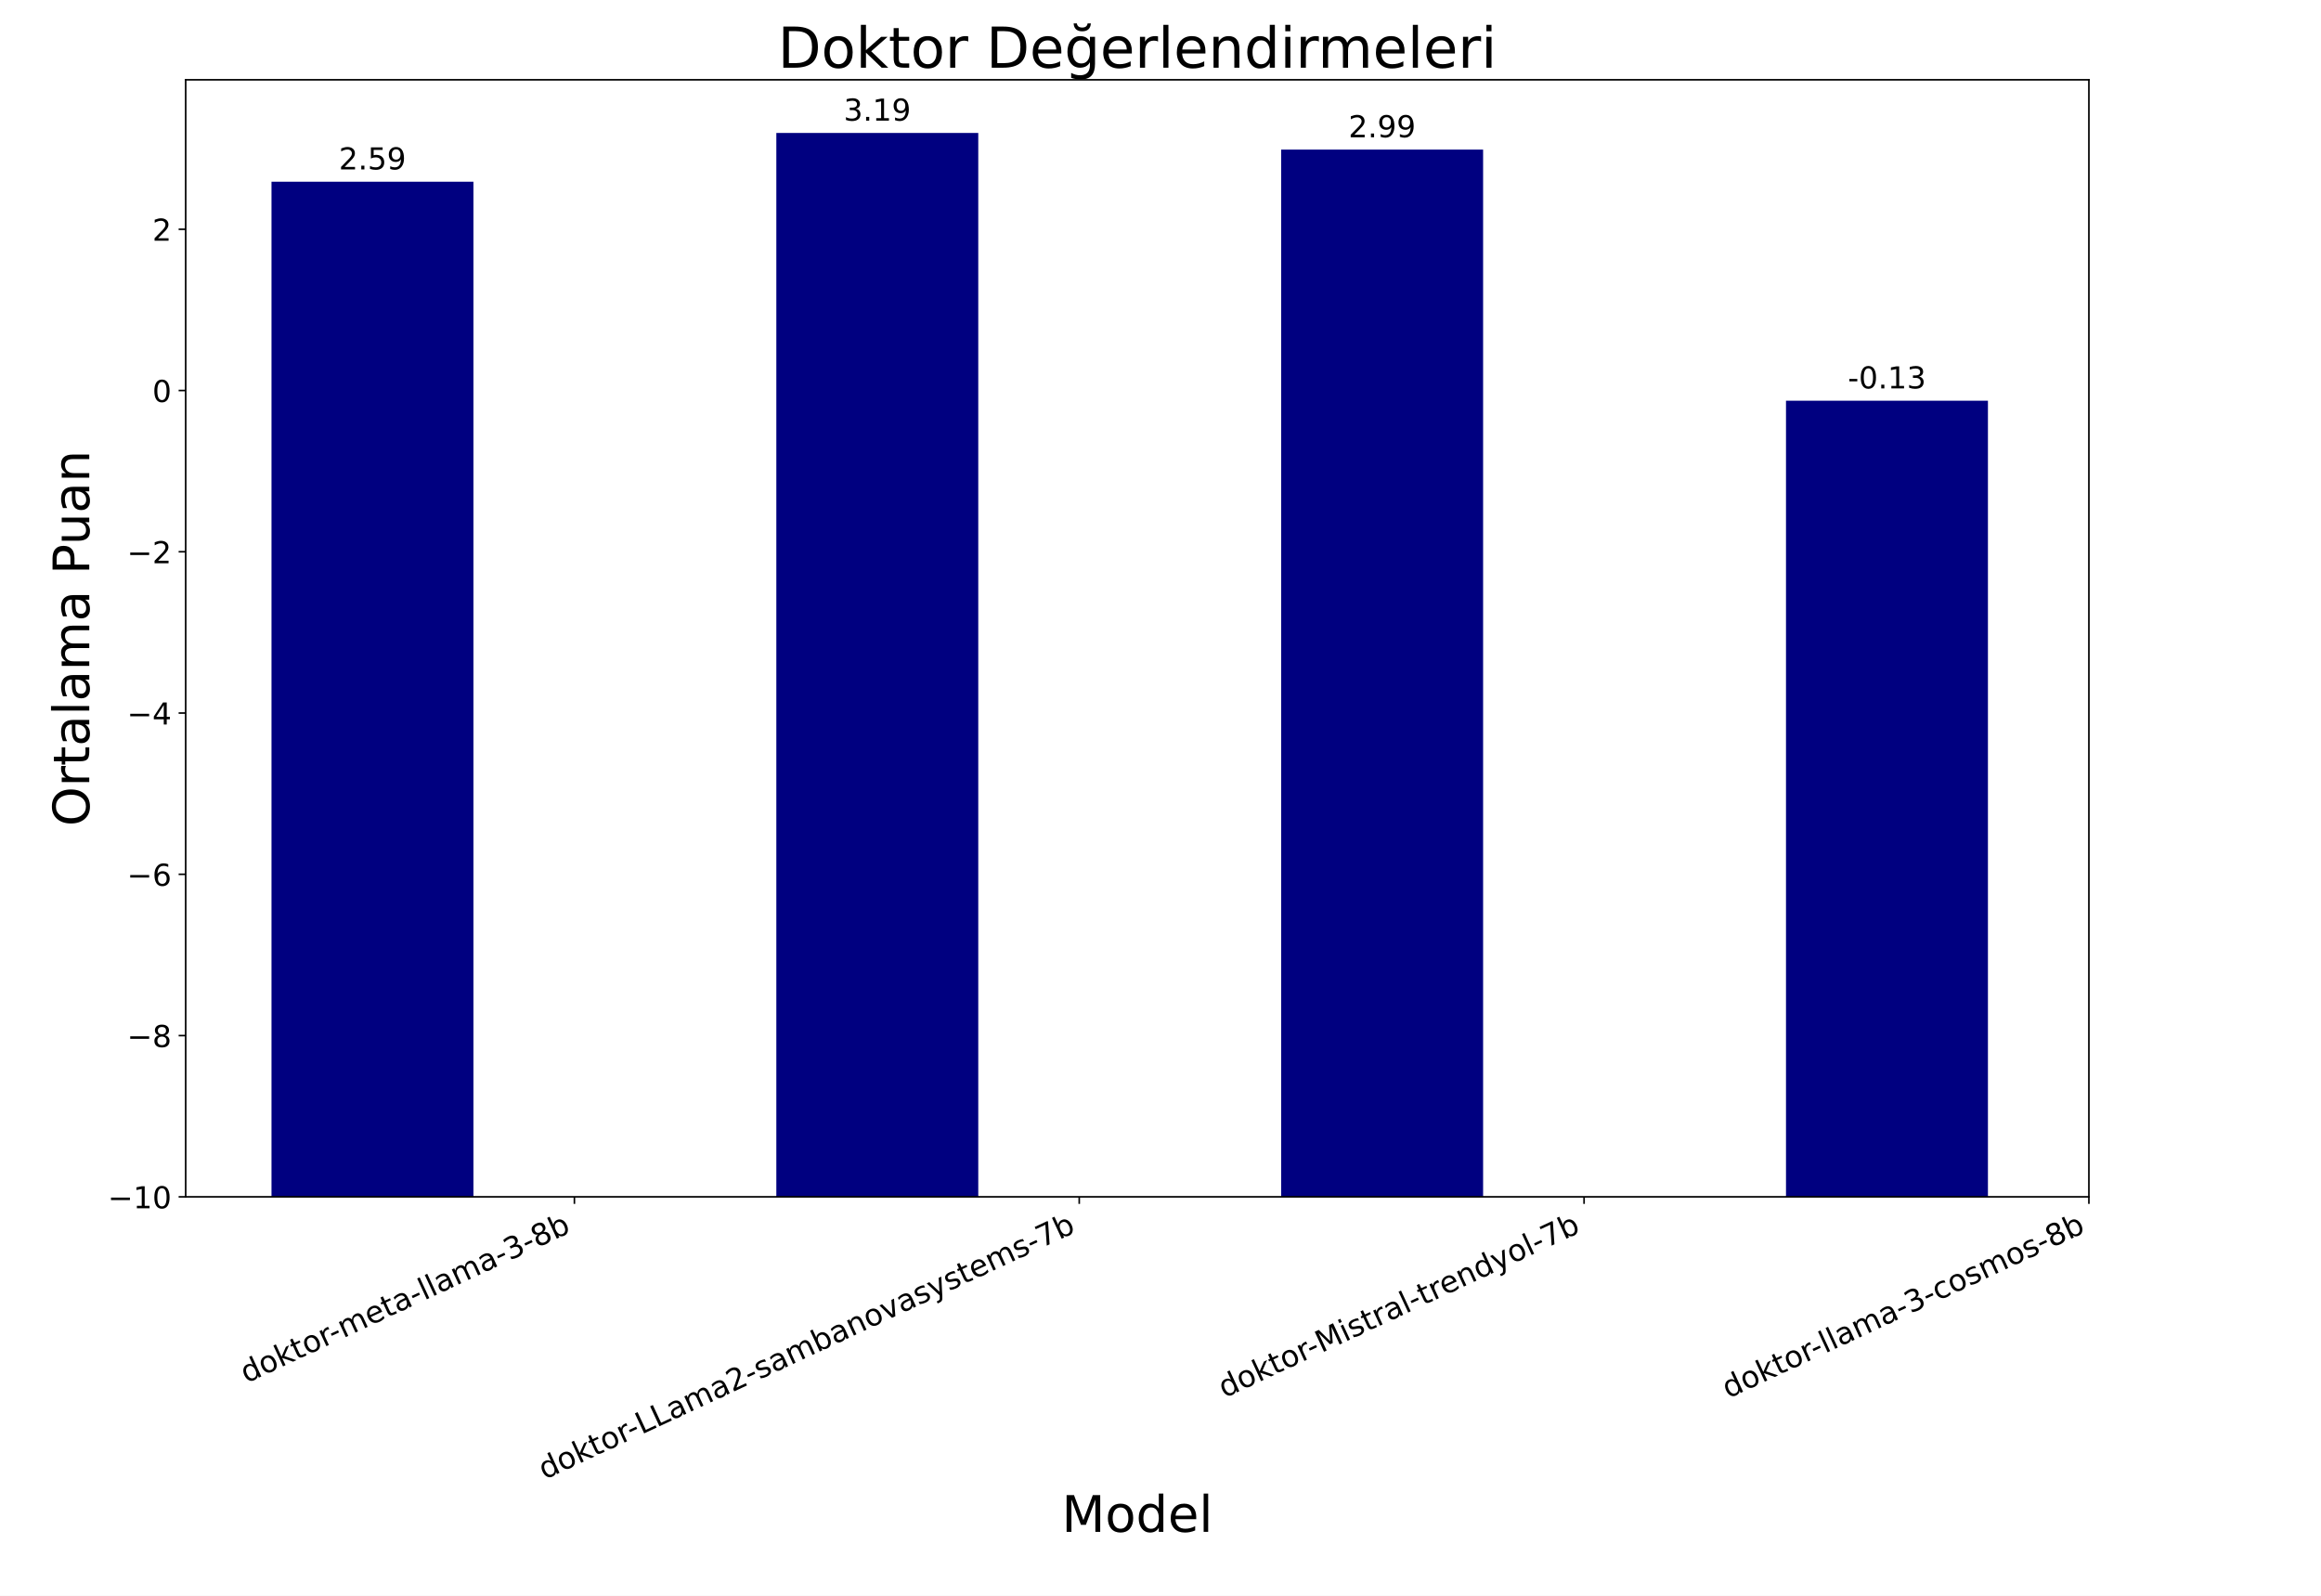
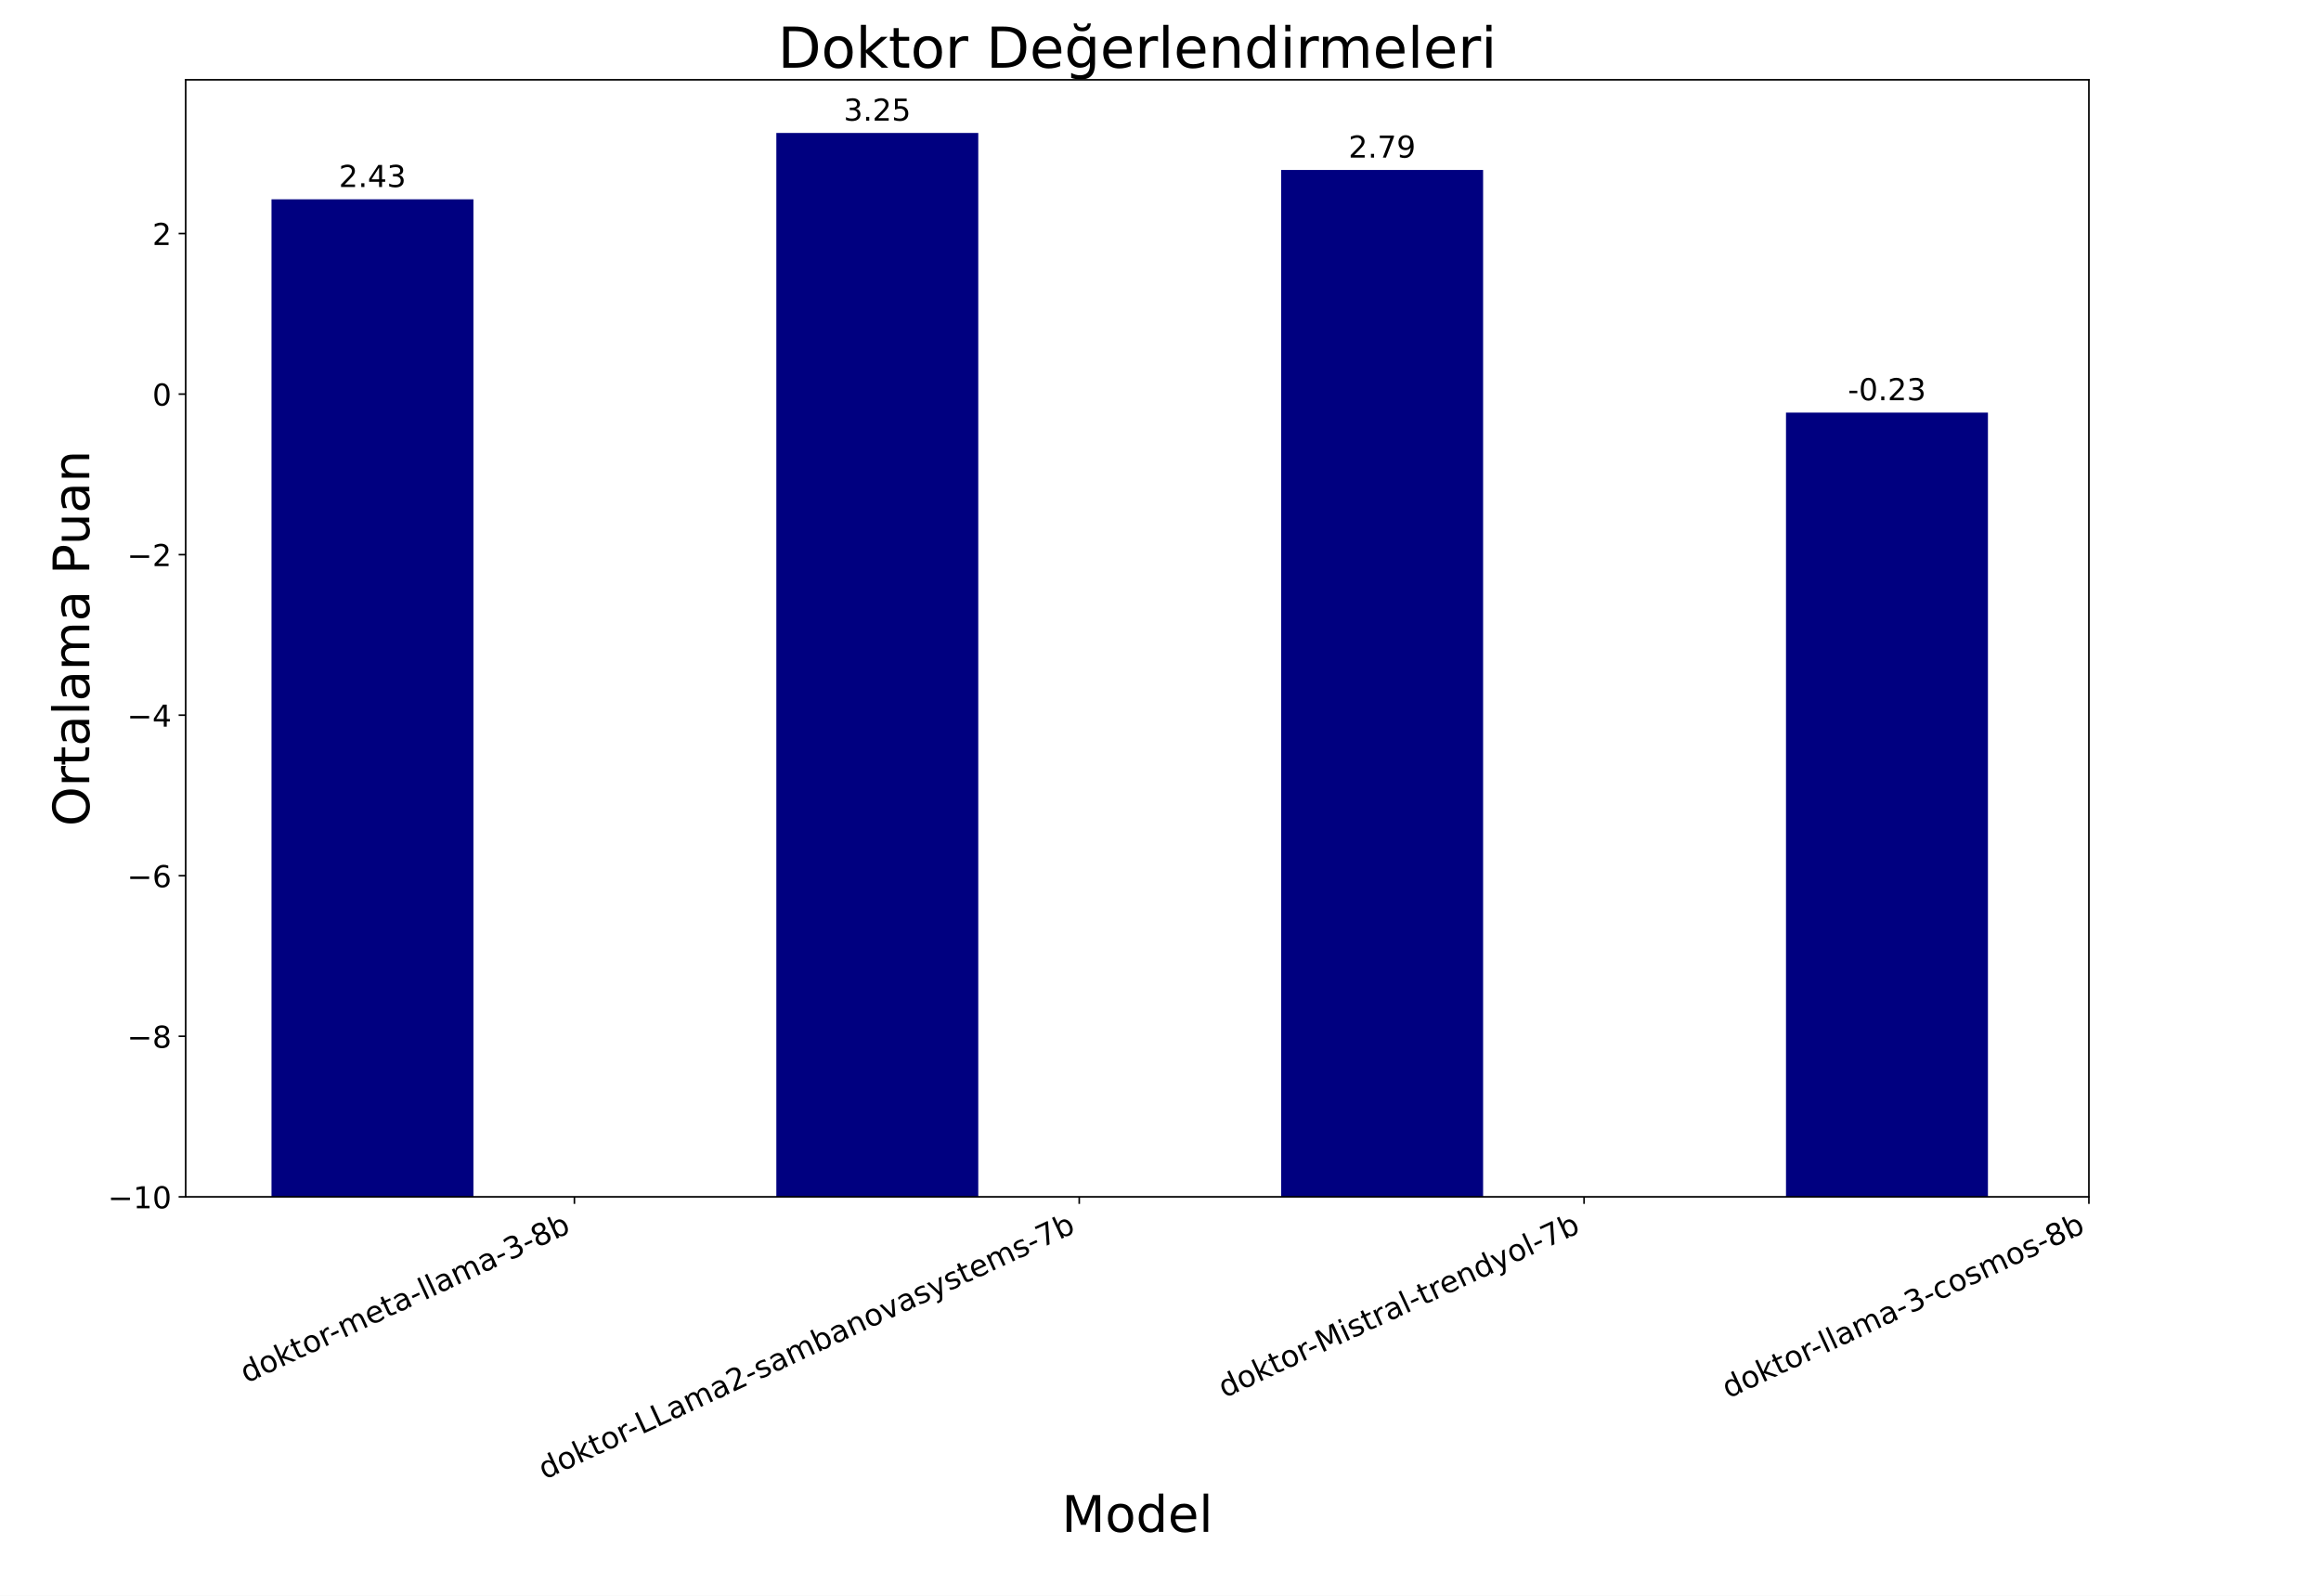
<svg xmlns="http://www.w3.org/2000/svg" xmlns:xlink="http://www.w3.org/1999/xlink" width="1152pt" height="792pt" viewBox="0 0 1152 792" version="1.1">
  <defs>
    <style type="text/css">*{stroke-linejoin: round; stroke-linecap: butt}</style>
  </defs>
  <g id="figure_1">
    <g id="patch_1">
      <path d="M 0 792  L 1152 792  L 1152 0  L 0 0  z " style="fill: #ffffff" />
    </g>
    <g id="axes_1">
      <g id="patch_2">
        <path d="M 92.16 594  L 1036.8 594  L 1036.8 39.6  L 92.16 39.6  z " style="fill: #ffffff" />
      </g>
      <g id="patch_3">
-         <path d="M 134.756 594  L 234.984 594  L 234.984 90.207  L 134.756 90.207  z " clip-path="url(#p09efa4e8e6)" style="fill: #000080" />
+         <path d="M 134.756 594  L 234.984 594  L 234.984 98.934  L 134.756 98.934  z " clip-path="url(#p4681c01ee4)" style="fill: #000080" />
      </g>
      <g id="patch_4">
-         <path d="M 385.324 594  L 485.551 594  L 485.551 66  L 385.324 66  z " clip-path="url(#p09efa4e8e6)" style="fill: #000080" />
+         <path d="M 385.324 594  L 485.551 594  L 485.551 66  L 385.324 66  z " clip-path="url(#p4681c01ee4)" style="fill: #000080" />
      </g>
      <g id="patch_5">
-         <path d="M 635.892 594  L 736.119 594  L 736.119 74.248  L 635.892 74.248  z " clip-path="url(#p09efa4e8e6)" style="fill: #000080" />
+         <path d="M 635.892 594  L 736.119 594  L 736.119 84.343  L 635.892 84.343  z " clip-path="url(#p4681c01ee4)" style="fill: #000080" />
      </g>
      <g id="patch_6">
-         <path d="M 886.459 594  L 986.686 594  L 986.686 198.893  L 886.459 198.893  z " clip-path="url(#p09efa4e8e6)" style="fill: #000080" />
+         <path d="M 886.459 594  L 986.686 594  L 986.686 204.766  L 886.459 204.766  z " clip-path="url(#p4681c01ee4)" style="fill: #000080" />
      </g>
      <g id="matplotlib.axis_1">
        <g id="xtick_1">
          <g id="line2d_1">
            <defs>
-               <path id="m9c1a4a7104" d="M 0 0  L 0 3.5  " style="stroke: #000000; stroke-width: 0.8" />
+               <path id="m897741298c" d="M 0 0  L 0 3.5  " style="stroke: #000000; stroke-width: 0.8" />
            </defs>
            <g>
-               <use xlink:href="#m9c1a4a7104" x="285.097" y="594" style="stroke: #000000; stroke-width: 0.8" />
+               <use xlink:href="#m897741298c" x="285.097" y="594" style="stroke: #000000; stroke-width: 0.8" />
            </g>
          </g>
          <g id="text_1">
            <g transform="translate(122.315 686.6215) rotate(-25) scale(0.15 -0.15)">
              <defs>
                <path id="DejaVuSans-64" d="M 2906 2969  L 2906 4863  L 3481 4863  L 3481 0  L 2906 0  L 2906 525  Q 2725 213 2448 61  Q 2172 -91 1784 -91  Q 1150 -91 751 415  Q 353 922 353 1747  Q 353 2572 751 3078  Q 1150 3584 1784 3584  Q 2172 3584 2448 3432  Q 2725 3281 2906 2969  z M 947 1747  Q 947 1113 1208 752  Q 1469 391 1925 391  Q 2381 391 2643 752  Q 2906 1113 2906 1747  Q 2906 2381 2643 2742  Q 2381 3103 1925 3103  Q 1469 3103 1208 2742  Q 947 2381 947 1747  z " transform="scale(0.015625)" />
                <path id="DejaVuSans-6f" d="M 1959 3097  Q 1497 3097 1228 2736  Q 959 2375 959 1747  Q 959 1119 1226 758  Q 1494 397 1959 397  Q 2419 397 2687 759  Q 2956 1122 2956 1747  Q 2956 2369 2687 2733  Q 2419 3097 1959 3097  z M 1959 3584  Q 2709 3584 3137 3096  Q 3566 2609 3566 1747  Q 3566 888 3137 398  Q 2709 -91 1959 -91  Q 1206 -91 779 398  Q 353 888 353 1747  Q 353 2609 779 3096  Q 1206 3584 1959 3584  z " transform="scale(0.015625)" />
                <path id="DejaVuSans-6b" d="M 581 4863  L 1159 4863  L 1159 1991  L 2875 3500  L 3609 3500  L 1753 1863  L 3688 0  L 2938 0  L 1159 1709  L 1159 0  L 581 0  L 581 4863  z " transform="scale(0.015625)" />
                <path id="DejaVuSans-74" d="M 1172 4494  L 1172 3500  L 2356 3500  L 2356 3053  L 1172 3053  L 1172 1153  Q 1172 725 1289 603  Q 1406 481 1766 481  L 2356 481  L 2356 0  L 1766 0  Q 1100 0 847 248  Q 594 497 594 1153  L 594 3053  L 172 3053  L 172 3500  L 594 3500  L 594 4494  L 1172 4494  z " transform="scale(0.015625)" />
                <path id="DejaVuSans-72" d="M 2631 2963  Q 2534 3019 2420 3045  Q 2306 3072 2169 3072  Q 1681 3072 1420 2755  Q 1159 2438 1159 1844  L 1159 0  L 581 0  L 581 3500  L 1159 3500  L 1159 2956  Q 1341 3275 1631 3429  Q 1922 3584 2338 3584  Q 2397 3584 2469 3576  Q 2541 3569 2628 3553  L 2631 2963  z " transform="scale(0.015625)" />
                <path id="DejaVuSans-2d" d="M 313 2009  L 1997 2009  L 1997 1497  L 313 1497  L 313 2009  z " transform="scale(0.015625)" />
                <path id="DejaVuSans-6d" d="M 3328 2828  Q 3544 3216 3844 3400  Q 4144 3584 4550 3584  Q 5097 3584 5394 3201  Q 5691 2819 5691 2113  L 5691 0  L 5113 0  L 5113 2094  Q 5113 2597 4934 2840  Q 4756 3084 4391 3084  Q 3944 3084 3684 2787  Q 3425 2491 3425 1978  L 3425 0  L 2847 0  L 2847 2094  Q 2847 2600 2669 2842  Q 2491 3084 2119 3084  Q 1678 3084 1418 2786  Q 1159 2488 1159 1978  L 1159 0  L 581 0  L 581 3500  L 1159 3500  L 1159 2956  Q 1356 3278 1631 3431  Q 1906 3584 2284 3584  Q 2666 3584 2933 3390  Q 3200 3197 3328 2828  z " transform="scale(0.015625)" />
                <path id="DejaVuSans-65" d="M 3597 1894  L 3597 1613  L 953 1613  Q 991 1019 1311 708  Q 1631 397 2203 397  Q 2534 397 2845 478  Q 3156 559 3463 722  L 3463 178  Q 3153 47 2828 -22  Q 2503 -91 2169 -91  Q 1331 -91 842 396  Q 353 884 353 1716  Q 353 2575 817 3079  Q 1281 3584 2069 3584  Q 2775 3584 3186 3129  Q 3597 2675 3597 1894  z M 3022 2063  Q 3016 2534 2758 2815  Q 2500 3097 2075 3097  Q 1594 3097 1305 2825  Q 1016 2553 972 2059  L 3022 2063  z " transform="scale(0.015625)" />
                <path id="DejaVuSans-61" d="M 2194 1759  Q 1497 1759 1228 1600  Q 959 1441 959 1056  Q 959 750 1161 570  Q 1363 391 1709 391  Q 2188 391 2477 730  Q 2766 1069 2766 1631  L 2766 1759  L 2194 1759  z M 3341 1997  L 3341 0  L 2766 0  L 2766 531  Q 2569 213 2275 61  Q 1981 -91 1556 -91  Q 1019 -91 701 211  Q 384 513 384 1019  Q 384 1609 779 1909  Q 1175 2209 1959 2209  L 2766 2209  L 2766 2266  Q 2766 2663 2505 2880  Q 2244 3097 1772 3097  Q 1472 3097 1187 3025  Q 903 2953 641 2809  L 641 3341  Q 956 3463 1253 3523  Q 1550 3584 1831 3584  Q 2591 3584 2966 3190  Q 3341 2797 3341 1997  z " transform="scale(0.015625)" />
                <path id="DejaVuSans-6c" d="M 603 4863  L 1178 4863  L 1178 0  L 603 0  L 603 4863  z " transform="scale(0.015625)" />
                <path id="DejaVuSans-33" d="M 2597 2516  Q 3050 2419 3304 2112  Q 3559 1806 3559 1356  Q 3559 666 3084 287  Q 2609 -91 1734 -91  Q 1441 -91 1130 -33  Q 819 25 488 141  L 488 750  Q 750 597 1062 519  Q 1375 441 1716 441  Q 2309 441 2620 675  Q 2931 909 2931 1356  Q 2931 1769 2642 2001  Q 2353 2234 1838 2234  L 1294 2234  L 1294 2753  L 1863 2753  Q 2328 2753 2575 2939  Q 2822 3125 2822 3475  Q 2822 3834 2567 4026  Q 2313 4219 1838 4219  Q 1578 4219 1281 4162  Q 984 4106 628 3988  L 628 4550  Q 988 4650 1302 4700  Q 1616 4750 1894 4750  Q 2613 4750 3031 4423  Q 3450 4097 3450 3541  Q 3450 3153 3228 2886  Q 3006 2619 2597 2516  z " transform="scale(0.015625)" />
                <path id="DejaVuSans-38" d="M 2034 2216  Q 1584 2216 1326 1975  Q 1069 1734 1069 1313  Q 1069 891 1326 650  Q 1584 409 2034 409  Q 2484 409 2743 651  Q 3003 894 3003 1313  Q 3003 1734 2745 1975  Q 2488 2216 2034 2216  z M 1403 2484  Q 997 2584 770 2862  Q 544 3141 544 3541  Q 544 4100 942 4425  Q 1341 4750 2034 4750  Q 2731 4750 3128 4425  Q 3525 4100 3525 3541  Q 3525 3141 3298 2862  Q 3072 2584 2669 2484  Q 3125 2378 3379 2068  Q 3634 1759 3634 1313  Q 3634 634 3220 271  Q 2806 -91 2034 -91  Q 1263 -91 848 271  Q 434 634 434 1313  Q 434 1759 690 2068  Q 947 2378 1403 2484  z M 1172 3481  Q 1172 3119 1398 2916  Q 1625 2713 2034 2713  Q 2441 2713 2670 2916  Q 2900 3119 2900 3481  Q 2900 3844 2670 4047  Q 2441 4250 2034 4250  Q 1625 4250 1398 4047  Q 1172 3844 1172 3481  z " transform="scale(0.015625)" />
                <path id="DejaVuSans-62" d="M 3116 1747  Q 3116 2381 2855 2742  Q 2594 3103 2138 3103  Q 1681 3103 1420 2742  Q 1159 2381 1159 1747  Q 1159 1113 1420 752  Q 1681 391 2138 391  Q 2594 391 2855 752  Q 3116 1113 3116 1747  z M 1159 2969  Q 1341 3281 1617 3432  Q 1894 3584 2278 3584  Q 2916 3584 3314 3078  Q 3713 2572 3713 1747  Q 3713 922 3314 415  Q 2916 -91 2278 -91  Q 1894 -91 1617 61  Q 1341 213 1159 525  L 1159 0  L 581 0  L 581 4863  L 1159 4863  L 1159 2969  z " transform="scale(0.015625)" />
              </defs>
              <use xlink:href="#DejaVuSans-64" />
              <use xlink:href="#DejaVuSans-6f" x="63.477" />
              <use xlink:href="#DejaVuSans-6b" x="124.658" />
              <use xlink:href="#DejaVuSans-74" x="182.568" />
              <use xlink:href="#DejaVuSans-6f" x="221.777" />
              <use xlink:href="#DejaVuSans-72" x="282.959" />
              <use xlink:href="#DejaVuSans-2d" x="317.697" />
              <use xlink:href="#DejaVuSans-6d" x="353.781" />
              <use xlink:href="#DejaVuSans-65" x="451.193" />
              <use xlink:href="#DejaVuSans-74" x="512.717" />
              <use xlink:href="#DejaVuSans-61" x="551.926" />
              <use xlink:href="#DejaVuSans-2d" x="613.205" />
              <use xlink:href="#DejaVuSans-6c" x="649.289" />
              <use xlink:href="#DejaVuSans-6c" x="677.072" />
              <use xlink:href="#DejaVuSans-61" x="704.855" />
              <use xlink:href="#DejaVuSans-6d" x="766.135" />
              <use xlink:href="#DejaVuSans-61" x="863.547" />
              <use xlink:href="#DejaVuSans-2d" x="924.826" />
              <use xlink:href="#DejaVuSans-33" x="960.91" />
              <use xlink:href="#DejaVuSans-2d" x="1024.533" />
              <use xlink:href="#DejaVuSans-38" x="1060.617" />
              <use xlink:href="#DejaVuSans-62" x="1124.24" />
            </g>
          </g>
        </g>
        <g id="xtick_2">
          <g id="line2d_2">
            <g>
-               <use xlink:href="#m9c1a4a7104" x="535.665" y="594" style="stroke: #000000; stroke-width: 0.8" />
+               <use xlink:href="#m897741298c" x="535.665" y="594" style="stroke: #000000; stroke-width: 0.8" />
            </g>
          </g>
          <g id="text_2">
            <g transform="translate(270.3028 734.4553) rotate(-25) scale(0.15 -0.15)">
              <defs>
                <path id="DejaVuSans-4c" d="M 628 4666  L 1259 4666  L 1259 531  L 3531 531  L 3531 0  L 628 0  L 628 4666  z " transform="scale(0.015625)" />
                <path id="DejaVuSans-32" d="M 1228 531  L 3431 531  L 3431 0  L 469 0  L 469 531  Q 828 903 1448 1529  Q 2069 2156 2228 2338  Q 2531 2678 2651 2914  Q 2772 3150 2772 3378  Q 2772 3750 2511 3984  Q 2250 4219 1831 4219  Q 1534 4219 1204 4116  Q 875 4013 500 3803  L 500 4441  Q 881 4594 1212 4672  Q 1544 4750 1819 4750  Q 2544 4750 2975 4387  Q 3406 4025 3406 3419  Q 3406 3131 3298 2873  Q 3191 2616 2906 2266  Q 2828 2175 2409 1742  Q 1991 1309 1228 531  z " transform="scale(0.015625)" />
                <path id="DejaVuSans-73" d="M 2834 3397  L 2834 2853  Q 2591 2978 2328 3040  Q 2066 3103 1784 3103  Q 1356 3103 1142 2972  Q 928 2841 928 2578  Q 928 2378 1081 2264  Q 1234 2150 1697 2047  L 1894 2003  Q 2506 1872 2764 1633  Q 3022 1394 3022 966  Q 3022 478 2636 193  Q 2250 -91 1575 -91  Q 1294 -91 989 -36  Q 684 19 347 128  L 347 722  Q 666 556 975 473  Q 1284 391 1588 391  Q 1994 391 2212 530  Q 2431 669 2431 922  Q 2431 1156 2273 1281  Q 2116 1406 1581 1522  L 1381 1569  Q 847 1681 609 1914  Q 372 2147 372 2553  Q 372 3047 722 3315  Q 1072 3584 1716 3584  Q 2034 3584 2315 3537  Q 2597 3491 2834 3397  z " transform="scale(0.015625)" />
                <path id="DejaVuSans-6e" d="M 3513 2113  L 3513 0  L 2938 0  L 2938 2094  Q 2938 2591 2744 2837  Q 2550 3084 2163 3084  Q 1697 3084 1428 2787  Q 1159 2491 1159 1978  L 1159 0  L 581 0  L 581 3500  L 1159 3500  L 1159 2956  Q 1366 3272 1645 3428  Q 1925 3584 2291 3584  Q 2894 3584 3203 3211  Q 3513 2838 3513 2113  z " transform="scale(0.015625)" />
                <path id="DejaVuSans-76" d="M 191 3500  L 800 3500  L 1894 563  L 2988 3500  L 3597 3500  L 2284 0  L 1503 0  L 191 3500  z " transform="scale(0.015625)" />
                <path id="DejaVuSans-79" d="M 2059 -325  Q 1816 -950 1584 -1140  Q 1353 -1331 966 -1331  L 506 -1331  L 506 -850  L 844 -850  Q 1081 -850 1212 -737  Q 1344 -625 1503 -206  L 1606 56  L 191 3500  L 800 3500  L 1894 763  L 2988 3500  L 3597 3500  L 2059 -325  z " transform="scale(0.015625)" />
                <path id="DejaVuSans-37" d="M 525 4666  L 3525 4666  L 3525 4397  L 1831 0  L 1172 0  L 2766 4134  L 525 4134  L 525 4666  z " transform="scale(0.015625)" />
              </defs>
              <use xlink:href="#DejaVuSans-64" />
              <use xlink:href="#DejaVuSans-6f" x="63.477" />
              <use xlink:href="#DejaVuSans-6b" x="124.658" />
              <use xlink:href="#DejaVuSans-74" x="182.568" />
              <use xlink:href="#DejaVuSans-6f" x="221.777" />
              <use xlink:href="#DejaVuSans-72" x="282.959" />
              <use xlink:href="#DejaVuSans-2d" x="317.697" />
              <use xlink:href="#DejaVuSans-4c" x="353.781" />
              <use xlink:href="#DejaVuSans-4c" x="409.494" />
              <use xlink:href="#DejaVuSans-61" x="465.207" />
              <use xlink:href="#DejaVuSans-6d" x="526.486" />
              <use xlink:href="#DejaVuSans-61" x="623.898" />
              <use xlink:href="#DejaVuSans-32" x="685.178" />
              <use xlink:href="#DejaVuSans-2d" x="748.801" />
              <use xlink:href="#DejaVuSans-73" x="784.885" />
              <use xlink:href="#DejaVuSans-61" x="836.984" />
              <use xlink:href="#DejaVuSans-6d" x="898.264" />
              <use xlink:href="#DejaVuSans-62" x="995.676" />
              <use xlink:href="#DejaVuSans-61" x="1059.152" />
              <use xlink:href="#DejaVuSans-6e" x="1120.432" />
              <use xlink:href="#DejaVuSans-6f" x="1183.811" />
              <use xlink:href="#DejaVuSans-76" x="1244.992" />
              <use xlink:href="#DejaVuSans-61" x="1304.172" />
              <use xlink:href="#DejaVuSans-73" x="1365.451" />
              <use xlink:href="#DejaVuSans-79" x="1417.551" />
              <use xlink:href="#DejaVuSans-73" x="1476.73" />
              <use xlink:href="#DejaVuSans-74" x="1528.83" />
              <use xlink:href="#DejaVuSans-65" x="1568.039" />
              <use xlink:href="#DejaVuSans-6d" x="1629.562" />
              <use xlink:href="#DejaVuSans-73" x="1726.975" />
              <use xlink:href="#DejaVuSans-2d" x="1779.074" />
              <use xlink:href="#DejaVuSans-37" x="1815.158" />
              <use xlink:href="#DejaVuSans-62" x="1878.781" />
            </g>
          </g>
        </g>
        <g id="xtick_3">
          <g id="line2d_3">
            <g>
-               <use xlink:href="#m9c1a4a7104" x="786.232" y="594" style="stroke: #000000; stroke-width: 0.8" />
+               <use xlink:href="#m897741298c" x="786.232" y="594" style="stroke: #000000; stroke-width: 0.8" />
            </g>
          </g>
          <g id="text_3">
            <g transform="translate(607.7506 693.9424) rotate(-25) scale(0.15 -0.15)">
              <defs>
                <path id="DejaVuSans-4d" d="M 628 4666  L 1569 4666  L 2759 1491  L 3956 4666  L 4897 4666  L 4897 0  L 4281 0  L 4281 4097  L 3078 897  L 2444 897  L 1241 4097  L 1241 0  L 628 0  L 628 4666  z " transform="scale(0.015625)" />
                <path id="DejaVuSans-69" d="M 603 3500  L 1178 3500  L 1178 0  L 603 0  L 603 3500  z M 603 4863  L 1178 4863  L 1178 4134  L 603 4134  L 603 4863  z " transform="scale(0.015625)" />
              </defs>
              <use xlink:href="#DejaVuSans-64" />
              <use xlink:href="#DejaVuSans-6f" x="63.477" />
              <use xlink:href="#DejaVuSans-6b" x="124.658" />
              <use xlink:href="#DejaVuSans-74" x="182.568" />
              <use xlink:href="#DejaVuSans-6f" x="221.777" />
              <use xlink:href="#DejaVuSans-72" x="282.959" />
              <use xlink:href="#DejaVuSans-2d" x="317.697" />
              <use xlink:href="#DejaVuSans-4d" x="353.781" />
              <use xlink:href="#DejaVuSans-69" x="440.061" />
              <use xlink:href="#DejaVuSans-73" x="467.844" />
              <use xlink:href="#DejaVuSans-74" x="519.943" />
              <use xlink:href="#DejaVuSans-72" x="559.152" />
              <use xlink:href="#DejaVuSans-61" x="600.266" />
              <use xlink:href="#DejaVuSans-6c" x="661.545" />
              <use xlink:href="#DejaVuSans-2d" x="689.328" />
              <use xlink:href="#DejaVuSans-74" x="725.412" />
              <use xlink:href="#DejaVuSans-72" x="764.621" />
              <use xlink:href="#DejaVuSans-65" x="803.484" />
              <use xlink:href="#DejaVuSans-6e" x="865.008" />
              <use xlink:href="#DejaVuSans-64" x="928.387" />
              <use xlink:href="#DejaVuSans-79" x="991.863" />
              <use xlink:href="#DejaVuSans-6f" x="1051.043" />
              <use xlink:href="#DejaVuSans-6c" x="1112.225" />
              <use xlink:href="#DejaVuSans-2d" x="1140.008" />
              <use xlink:href="#DejaVuSans-37" x="1176.092" />
              <use xlink:href="#DejaVuSans-62" x="1239.715" />
            </g>
          </g>
        </g>
        <g id="xtick_4">
          <g id="line2d_4">
            <g>
-               <use xlink:href="#m9c1a4a7104" x="1036.8" y="594" style="stroke: #000000; stroke-width: 0.8" />
+               <use xlink:href="#m897741298c" x="1036.8" y="594" style="stroke: #000000; stroke-width: 0.8" />
            </g>
          </g>
          <g id="text_4">
            <g transform="translate(857.7681 694.199) rotate(-25) scale(0.15 -0.15)">
              <defs>
                <path id="DejaVuSans-63" d="M 3122 3366  L 3122 2828  Q 2878 2963 2633 3030  Q 2388 3097 2138 3097  Q 1578 3097 1268 2742  Q 959 2388 959 1747  Q 959 1106 1268 751  Q 1578 397 2138 397  Q 2388 397 2633 464  Q 2878 531 3122 666  L 3122 134  Q 2881 22 2623 -34  Q 2366 -91 2075 -91  Q 1284 -91 818 406  Q 353 903 353 1747  Q 353 2603 823 3093  Q 1294 3584 2113 3584  Q 2378 3584 2631 3529  Q 2884 3475 3122 3366  z " transform="scale(0.015625)" />
              </defs>
              <use xlink:href="#DejaVuSans-64" />
              <use xlink:href="#DejaVuSans-6f" x="63.477" />
              <use xlink:href="#DejaVuSans-6b" x="124.658" />
              <use xlink:href="#DejaVuSans-74" x="182.568" />
              <use xlink:href="#DejaVuSans-6f" x="221.777" />
              <use xlink:href="#DejaVuSans-72" x="282.959" />
              <use xlink:href="#DejaVuSans-2d" x="317.697" />
              <use xlink:href="#DejaVuSans-6c" x="353.781" />
              <use xlink:href="#DejaVuSans-6c" x="381.564" />
              <use xlink:href="#DejaVuSans-61" x="409.348" />
              <use xlink:href="#DejaVuSans-6d" x="470.627" />
              <use xlink:href="#DejaVuSans-61" x="568.039" />
              <use xlink:href="#DejaVuSans-2d" x="629.318" />
              <use xlink:href="#DejaVuSans-33" x="665.402" />
              <use xlink:href="#DejaVuSans-2d" x="729.025" />
              <use xlink:href="#DejaVuSans-63" x="765.109" />
              <use xlink:href="#DejaVuSans-6f" x="820.09" />
              <use xlink:href="#DejaVuSans-73" x="881.271" />
              <use xlink:href="#DejaVuSans-6d" x="933.371" />
              <use xlink:href="#DejaVuSans-6f" x="1030.783" />
              <use xlink:href="#DejaVuSans-73" x="1091.965" />
              <use xlink:href="#DejaVuSans-2d" x="1144.064" />
              <use xlink:href="#DejaVuSans-38" x="1180.148" />
              <use xlink:href="#DejaVuSans-62" x="1243.771" />
            </g>
          </g>
        </g>
        <g id="text_5">
          <g transform="translate(526.9468 760.2787) scale(0.25 -0.25)">
            <use xlink:href="#DejaVuSans-4d" />
            <use xlink:href="#DejaVuSans-6f" x="86.279" />
            <use xlink:href="#DejaVuSans-64" x="147.461" />
            <use xlink:href="#DejaVuSans-65" x="210.938" />
            <use xlink:href="#DejaVuSans-6c" x="272.461" />
          </g>
        </g>
      </g>
      <g id="matplotlib.axis_2">
        <g id="ytick_1">
          <g id="line2d_5">
            <defs>
-               <path id="m1c5260c91e" d="M 0 0  L -3.5 0  " style="stroke: #000000; stroke-width: 0.8" />
+               <path id="m8c4dd1d542" d="M 0 0  L -3.5 0  " style="stroke: #000000; stroke-width: 0.8" />
            </defs>
            <g>
-               <use xlink:href="#m1c5260c91e" x="92.16" y="594" style="stroke: #000000; stroke-width: 0.8" />
+               <use xlink:href="#m8c4dd1d542" x="92.16" y="594" style="stroke: #000000; stroke-width: 0.8" />
            </g>
          </g>
          <g id="text_6">
            <g transform="translate(53.50297 599.6988) scale(0.15 -0.15)">
              <defs>
                <path id="DejaVuSans-2212" d="M 678 2272  L 4684 2272  L 4684 1741  L 678 1741  L 678 2272  z " transform="scale(0.015625)" />
                <path id="DejaVuSans-31" d="M 794 531  L 1825 531  L 1825 4091  L 703 3866  L 703 4441  L 1819 4666  L 2450 4666  L 2450 531  L 3481 531  L 3481 0  L 794 0  L 794 531  z " transform="scale(0.015625)" />
                <path id="DejaVuSans-30" d="M 2034 4250  Q 1547 4250 1301 3770  Q 1056 3291 1056 2328  Q 1056 1369 1301 889  Q 1547 409 2034 409  Q 2525 409 2770 889  Q 3016 1369 3016 2328  Q 3016 3291 2770 3770  Q 2525 4250 2034 4250  z M 2034 4750  Q 2819 4750 3233 4129  Q 3647 3509 3647 2328  Q 3647 1150 3233 529  Q 2819 -91 2034 -91  Q 1250 -91 836 529  Q 422 1150 422 2328  Q 422 3509 836 4129  Q 1250 4750 2034 4750  z " transform="scale(0.015625)" />
              </defs>
              <use xlink:href="#DejaVuSans-2212" />
              <use xlink:href="#DejaVuSans-31" x="83.789" />
              <use xlink:href="#DejaVuSans-30" x="147.412" />
            </g>
          </g>
        </g>
        <g id="ytick_2">
          <g id="line2d_6">
            <g>
-               <use xlink:href="#m1c5260c91e" x="92.16" y="513.963" style="stroke: #000000; stroke-width: 0.8" />
+               <use xlink:href="#m8c4dd1d542" x="92.16" y="514.318" style="stroke: #000000; stroke-width: 0.8" />
            </g>
          </g>
          <g id="text_7">
-             <g transform="translate(63.04672 519.6615) scale(0.15 -0.15)">
+             <g transform="translate(63.04672 520.0164) scale(0.15 -0.15)">
              <use xlink:href="#DejaVuSans-2212" />
              <use xlink:href="#DejaVuSans-38" x="83.789" />
            </g>
          </g>
        </g>
        <g id="ytick_3">
          <g id="line2d_7">
            <g>
-               <use xlink:href="#m1c5260c91e" x="92.16" y="433.925" style="stroke: #000000; stroke-width: 0.8" />
+               <use xlink:href="#m8c4dd1d542" x="92.16" y="434.635" style="stroke: #000000; stroke-width: 0.8" />
            </g>
          </g>
          <g id="text_8">
-             <g transform="translate(63.04672 439.6242) scale(0.15 -0.15)">
+             <g transform="translate(63.04672 440.3339) scale(0.15 -0.15)">
              <defs>
                <path id="DejaVuSans-36" d="M 2113 2584  Q 1688 2584 1439 2293  Q 1191 2003 1191 1497  Q 1191 994 1439 701  Q 1688 409 2113 409  Q 2538 409 2786 701  Q 3034 994 3034 1497  Q 3034 2003 2786 2293  Q 2538 2584 2113 2584  z M 3366 4563  L 3366 3988  Q 3128 4100 2886 4159  Q 2644 4219 2406 4219  Q 1781 4219 1451 3797  Q 1122 3375 1075 2522  Q 1259 2794 1537 2939  Q 1816 3084 2150 3084  Q 2853 3084 3261 2657  Q 3669 2231 3669 1497  Q 3669 778 3244 343  Q 2819 -91 2113 -91  Q 1303 -91 875 529  Q 447 1150 447 2328  Q 447 3434 972 4092  Q 1497 4750 2381 4750  Q 2619 4750 2861 4703  Q 3103 4656 3366 4563  z " transform="scale(0.015625)" />
              </defs>
              <use xlink:href="#DejaVuSans-2212" />
              <use xlink:href="#DejaVuSans-36" x="83.789" />
            </g>
          </g>
        </g>
        <g id="ytick_4">
          <g id="line2d_8">
            <g>
-               <use xlink:href="#m1c5260c91e" x="92.16" y="353.888" style="stroke: #000000; stroke-width: 0.8" />
+               <use xlink:href="#m8c4dd1d542" x="92.16" y="354.953" style="stroke: #000000; stroke-width: 0.8" />
            </g>
          </g>
          <g id="text_9">
-             <g transform="translate(63.04672 359.5869) scale(0.15 -0.15)">
+             <g transform="translate(63.04672 360.6515) scale(0.15 -0.15)">
              <defs>
                <path id="DejaVuSans-34" d="M 2419 4116  L 825 1625  L 2419 1625  L 2419 4116  z M 2253 4666  L 3047 4666  L 3047 1625  L 3713 1625  L 3713 1100  L 3047 1100  L 3047 0  L 2419 0  L 2419 1100  L 313 1100  L 313 1709  L 2253 4666  z " transform="scale(0.015625)" />
              </defs>
              <use xlink:href="#DejaVuSans-2212" />
              <use xlink:href="#DejaVuSans-34" x="83.789" />
            </g>
          </g>
        </g>
        <g id="ytick_5">
          <g id="line2d_9">
            <g>
-               <use xlink:href="#m1c5260c91e" x="92.16" y="273.851" style="stroke: #000000; stroke-width: 0.8" />
+               <use xlink:href="#m8c4dd1d542" x="92.16" y="275.27" style="stroke: #000000; stroke-width: 0.8" />
            </g>
          </g>
          <g id="text_10">
-             <g transform="translate(63.04672 279.5496) scale(0.15 -0.15)">
+             <g transform="translate(63.04672 280.969) scale(0.15 -0.15)">
              <use xlink:href="#DejaVuSans-2212" />
              <use xlink:href="#DejaVuSans-32" x="83.789" />
            </g>
          </g>
        </g>
        <g id="ytick_6">
          <g id="line2d_10">
            <g>
-               <use xlink:href="#m1c5260c91e" x="92.16" y="193.813" style="stroke: #000000; stroke-width: 0.8" />
+               <use xlink:href="#m8c4dd1d542" x="92.16" y="195.588" style="stroke: #000000; stroke-width: 0.8" />
            </g>
          </g>
          <g id="text_11">
-             <g transform="translate(75.61625 199.5123) scale(0.15 -0.15)">
+             <g transform="translate(75.61625 201.2866) scale(0.15 -0.15)">
              <use xlink:href="#DejaVuSans-30" />
            </g>
          </g>
        </g>
        <g id="ytick_7">
          <g id="line2d_11">
            <g>
-               <use xlink:href="#m1c5260c91e" x="92.16" y="113.776" style="stroke: #000000; stroke-width: 0.8" />
+               <use xlink:href="#m8c4dd1d542" x="92.16" y="115.905" style="stroke: #000000; stroke-width: 0.8" />
            </g>
          </g>
          <g id="text_12">
-             <g transform="translate(75.61625 119.4749) scale(0.15 -0.15)">
+             <g transform="translate(75.61625 121.6041) scale(0.15 -0.15)">
              <use xlink:href="#DejaVuSans-32" />
            </g>
          </g>
        </g>
        <g id="text_13">
          <g transform="translate(44.30375 410.1027) rotate(-90) scale(0.25 -0.25)">
            <defs>
              <path id="DejaVuSans-4f" d="M 2522 4238  Q 1834 4238 1429 3725  Q 1025 3213 1025 2328  Q 1025 1447 1429 934  Q 1834 422 2522 422  Q 3209 422 3611 934  Q 4013 1447 4013 2328  Q 4013 3213 3611 3725  Q 3209 4238 2522 4238  z M 2522 4750  Q 3503 4750 4090 4092  Q 4678 3434 4678 2328  Q 4678 1225 4090 567  Q 3503 -91 2522 -91  Q 1538 -91 948 565  Q 359 1222 359 2328  Q 359 3434 948 4092  Q 1538 4750 2522 4750  z " transform="scale(0.015625)" />
              <path id="DejaVuSans-20" transform="scale(0.015625)" />
              <path id="DejaVuSans-50" d="M 1259 4147  L 1259 2394  L 2053 2394  Q 2494 2394 2734 2622  Q 2975 2850 2975 3272  Q 2975 3691 2734 3919  Q 2494 4147 2053 4147  L 1259 4147  z M 628 4666  L 2053 4666  Q 2838 4666 3239 4311  Q 3641 3956 3641 3272  Q 3641 2581 3239 2228  Q 2838 1875 2053 1875  L 1259 1875  L 1259 0  L 628 0  L 628 4666  z " transform="scale(0.015625)" />
              <path id="DejaVuSans-75" d="M 544 1381  L 544 3500  L 1119 3500  L 1119 1403  Q 1119 906 1312 657  Q 1506 409 1894 409  Q 2359 409 2629 706  Q 2900 1003 2900 1516  L 2900 3500  L 3475 3500  L 3475 0  L 2900 0  L 2900 538  Q 2691 219 2414 64  Q 2138 -91 1772 -91  Q 1169 -91 856 284  Q 544 659 544 1381  z M 1991 3584  L 1991 3584  z " transform="scale(0.015625)" />
            </defs>
            <use xlink:href="#DejaVuSans-4f" />
            <use xlink:href="#DejaVuSans-72" x="78.711" />
            <use xlink:href="#DejaVuSans-74" x="119.824" />
            <use xlink:href="#DejaVuSans-61" x="159.033" />
            <use xlink:href="#DejaVuSans-6c" x="220.312" />
            <use xlink:href="#DejaVuSans-61" x="248.096" />
            <use xlink:href="#DejaVuSans-6d" x="309.375" />
            <use xlink:href="#DejaVuSans-61" x="406.787" />
            <use xlink:href="#DejaVuSans-20" x="468.066" />
            <use xlink:href="#DejaVuSans-50" x="499.854" />
            <use xlink:href="#DejaVuSans-75" x="558.406" />
            <use xlink:href="#DejaVuSans-61" x="621.785" />
            <use xlink:href="#DejaVuSans-6e" x="683.064" />
          </g>
        </g>
      </g>
      <g id="patch_7">
        <path d="M 92.16 594  L 92.16 39.6  " style="fill: none; stroke: #000000; stroke-width: 0.8; stroke-linejoin: miter; stroke-linecap: square" />
      </g>
      <g id="patch_8">
        <path d="M 1036.8 594  L 1036.8 39.6  " style="fill: none; stroke: #000000; stroke-width: 0.8; stroke-linejoin: miter; stroke-linecap: square" />
      </g>
      <g id="patch_9">
        <path d="M 92.16 594  L 1036.8 594  " style="fill: none; stroke: #000000; stroke-width: 0.8; stroke-linejoin: miter; stroke-linecap: square" />
      </g>
      <g id="patch_10">
        <path d="M 92.16 39.6  L 1036.8 39.6  " style="fill: none; stroke: #000000; stroke-width: 0.8; stroke-linejoin: miter; stroke-linecap: square" />
      </g>
      <g id="text_14">
-         <g transform="translate(168.1708 84.08732) scale(0.15 -0.15)">
+         <g transform="translate(168.1708 92.81443) scale(0.15 -0.15)">
          <defs>
            <path id="DejaVuSans-2e" d="M 684 794  L 1344 794  L 1344 0  L 684 0  L 684 794  z " transform="scale(0.015625)" />
+           </defs>
+           <use xlink:href="#DejaVuSans-32" />
+           <use xlink:href="#DejaVuSans-2e" x="63.623" />
+           <use xlink:href="#DejaVuSans-34" x="95.41" />
+           <use xlink:href="#DejaVuSans-33" x="159.033" />
+         </g>
+       </g>
+       <g id="text_15">
+         <g transform="translate(418.7384 59.88047) scale(0.15 -0.15)">
+           <defs>
            <path id="DejaVuSans-35" d="M 691 4666  L 3169 4666  L 3169 4134  L 1269 4134  L 1269 2991  Q 1406 3038 1543 3061  Q 1681 3084 1819 3084  Q 2600 3084 3056 2656  Q 3513 2228 3513 1497  Q 3513 744 3044 326  Q 2575 -91 1722 -91  Q 1428 -91 1123 -41  Q 819 9 494 109  L 494 744  Q 775 591 1075 516  Q 1375 441 1709 441  Q 2250 441 2565 725  Q 2881 1009 2881 1497  Q 2881 1984 2565 2268  Q 2250 2553 1709 2553  Q 1456 2553 1204 2497  Q 953 2441 691 2322  L 691 4666  z " transform="scale(0.015625)" />
+           </defs>
+           <use xlink:href="#DejaVuSans-33" />
+           <use xlink:href="#DejaVuSans-2e" x="63.623" />
+           <use xlink:href="#DejaVuSans-32" x="95.41" />
+           <use xlink:href="#DejaVuSans-35" x="159.033" />
+         </g>
+       </g>
+       <g id="text_16">
+         <g transform="translate(669.3061 78.22322) scale(0.15 -0.15)">
+           <defs>
            <path id="DejaVuSans-39" d="M 703 97  L 703 672  Q 941 559 1184 500  Q 1428 441 1663 441  Q 2288 441 2617 861  Q 2947 1281 2994 2138  Q 2813 1869 2534 1725  Q 2256 1581 1919 1581  Q 1219 1581 811 2004  Q 403 2428 403 3163  Q 403 3881 828 4315  Q 1253 4750 1959 4750  Q 2769 4750 3195 4129  Q 3622 3509 3622 2328  Q 3622 1225 3098 567  Q 2575 -91 1691 -91  Q 1453 -91 1209 -44  Q 966 3 703 97  z M 1959 2075  Q 2384 2075 2632 2365  Q 2881 2656 2881 3163  Q 2881 3666 2632 3958  Q 2384 4250 1959 4250  Q 1534 4250 1286 3958  Q 1038 3666 1038 3163  Q 1038 2656 1286 2365  Q 1534 2075 1959 2075  z " transform="scale(0.015625)" />
          </defs>
          <use xlink:href="#DejaVuSans-32" />
          <use xlink:href="#DejaVuSans-2e" x="63.623" />
-           <use xlink:href="#DejaVuSans-35" x="95.41" />
+           <use xlink:href="#DejaVuSans-37" x="95.41" />
          <use xlink:href="#DejaVuSans-39" x="159.033" />
        </g>
      </g>
-       <g id="text_15">
-         <g transform="translate(418.7384 59.88047) scale(0.15 -0.15)">
-           <use xlink:href="#DejaVuSans-33" />
-           <use xlink:href="#DejaVuSans-2e" x="63.623" />
-           <use xlink:href="#DejaVuSans-31" x="95.41" />
-           <use xlink:href="#DejaVuSans-39" x="159.033" />
-         </g>
-       </g>
-       <g id="text_16">
-         <g transform="translate(669.3061 68.12896) scale(0.15 -0.15)">
-           <use xlink:href="#DejaVuSans-32" />
-           <use xlink:href="#DejaVuSans-2e" x="63.623" />
-           <use xlink:href="#DejaVuSans-39" x="95.41" />
-           <use xlink:href="#DejaVuSans-39" x="159.033" />
-         </g>
-       </g>
      <g id="text_17">
-         <g transform="translate(917.1679 192.7737) scale(0.15 -0.15)">
+         <g transform="translate(917.1679 198.6463) scale(0.15 -0.15)">
          <use xlink:href="#DejaVuSans-2d" />
          <use xlink:href="#DejaVuSans-30" x="36.084" />
          <use xlink:href="#DejaVuSans-2e" x="99.707" />
-           <use xlink:href="#DejaVuSans-31" x="131.494" />
+           <use xlink:href="#DejaVuSans-32" x="131.494" />
          <use xlink:href="#DejaVuSans-33" x="195.117" />
        </g>
      </g>
      <g id="text_18">
        <g transform="translate(386.0522 33.6) scale(0.28 -0.28)">
          <defs>
            <path id="DejaVuSans-44" d="M 1259 4147  L 1259 519  L 2022 519  Q 2988 519 3436 956  Q 3884 1394 3884 2338  Q 3884 3275 3436 3711  Q 2988 4147 2022 4147  L 1259 4147  z M 628 4666  L 1925 4666  Q 3281 4666 3915 4102  Q 4550 3538 4550 2338  Q 4550 1131 3912 565  Q 3275 0 1925 0  L 628 0  L 628 4666  z " transform="scale(0.015625)" />
            <path id="DejaVuSans-11f" d="M 2906 1791  Q 2906 2416 2648 2759  Q 2391 3103 1925 3103  Q 1463 3103 1205 2759  Q 947 2416 947 1791  Q 947 1169 1205 825  Q 1463 481 1925 481  Q 2391 481 2648 825  Q 2906 1169 2906 1791  z M 3481 434  Q 3481 -459 3084 -895  Q 2688 -1331 1869 -1331  Q 1566 -1331 1297 -1286  Q 1028 -1241 775 -1147  L 775 -588  Q 1028 -725 1275 -790  Q 1522 -856 1778 -856  Q 2344 -856 2625 -561  Q 2906 -266 2906 331  L 2906 616  Q 2728 306 2450 153  Q 2172 0 1784 0  Q 1141 0 747 490  Q 353 981 353 1791  Q 353 2603 747 3093  Q 1141 3584 1784 3584  Q 2172 3584 2450 3431  Q 2728 3278 2906 2969  L 2906 3500  L 3481 3500  L 3481 434  z M 1054 5025  L 1423 5025  Q 1457 4791 1608 4673  Q 1760 4556 2032 4556  Q 2301 4556 2451 4672  Q 2601 4788 2641 5025  L 3010 5025  Q 2979 4578 2732 4353  Q 2485 4128 2032 4128  Q 1579 4128 1332 4353  Q 1085 4578 1054 5025  z " transform="scale(0.015625)" />
          </defs>
          <use xlink:href="#DejaVuSans-44" />
          <use xlink:href="#DejaVuSans-6f" x="77.002" />
          <use xlink:href="#DejaVuSans-6b" x="138.184" />
          <use xlink:href="#DejaVuSans-74" x="196.094" />
          <use xlink:href="#DejaVuSans-6f" x="235.303" />
          <use xlink:href="#DejaVuSans-72" x="296.484" />
          <use xlink:href="#DejaVuSans-20" x="337.598" />
          <use xlink:href="#DejaVuSans-44" x="369.385" />
          <use xlink:href="#DejaVuSans-65" x="446.387" />
          <use xlink:href="#DejaVuSans-11f" x="507.91" />
          <use xlink:href="#DejaVuSans-65" x="571.387" />
          <use xlink:href="#DejaVuSans-72" x="632.91" />
          <use xlink:href="#DejaVuSans-6c" x="674.023" />
          <use xlink:href="#DejaVuSans-65" x="701.807" />
          <use xlink:href="#DejaVuSans-6e" x="763.33" />
          <use xlink:href="#DejaVuSans-64" x="826.709" />
          <use xlink:href="#DejaVuSans-69" x="890.186" />
          <use xlink:href="#DejaVuSans-72" x="917.969" />
          <use xlink:href="#DejaVuSans-6d" x="957.332" />
          <use xlink:href="#DejaVuSans-65" x="1054.744" />
          <use xlink:href="#DejaVuSans-6c" x="1116.268" />
          <use xlink:href="#DejaVuSans-65" x="1144.051" />
          <use xlink:href="#DejaVuSans-72" x="1205.574" />
          <use xlink:href="#DejaVuSans-69" x="1246.688" />
        </g>
      </g>
    </g>
  </g>
  <defs>
-     <clipPath id="p09efa4e8e6">
+     <clipPath id="p4681c01ee4">
      <rect x="92.16" y="39.6" width="944.64" height="554.4" />
    </clipPath>
  </defs>
</svg>
